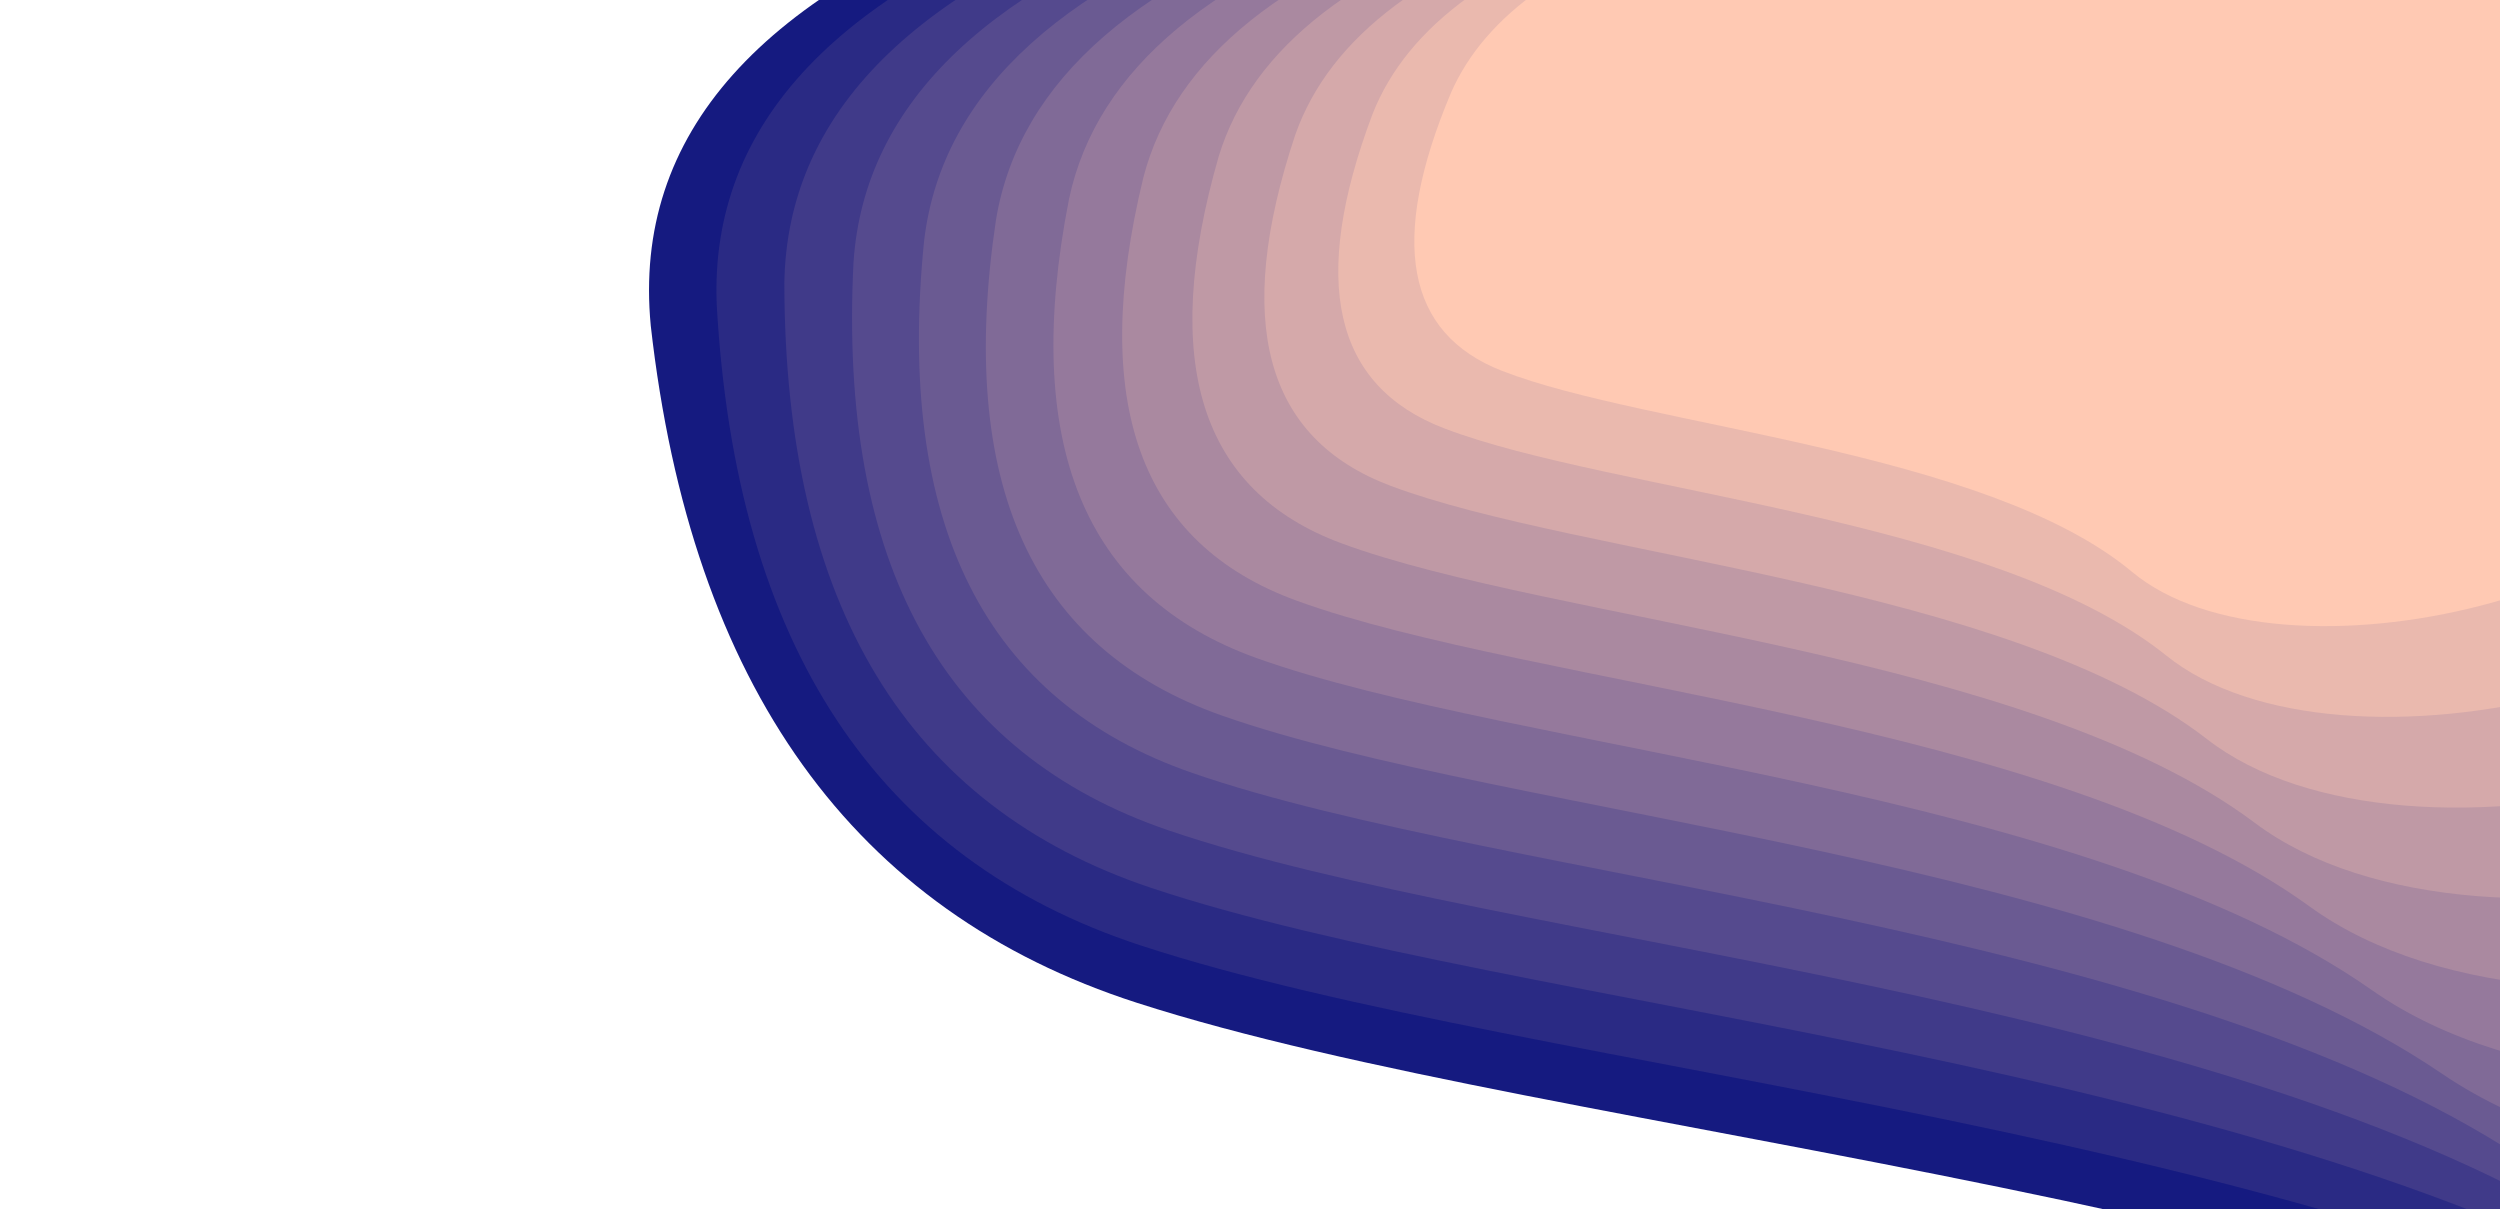
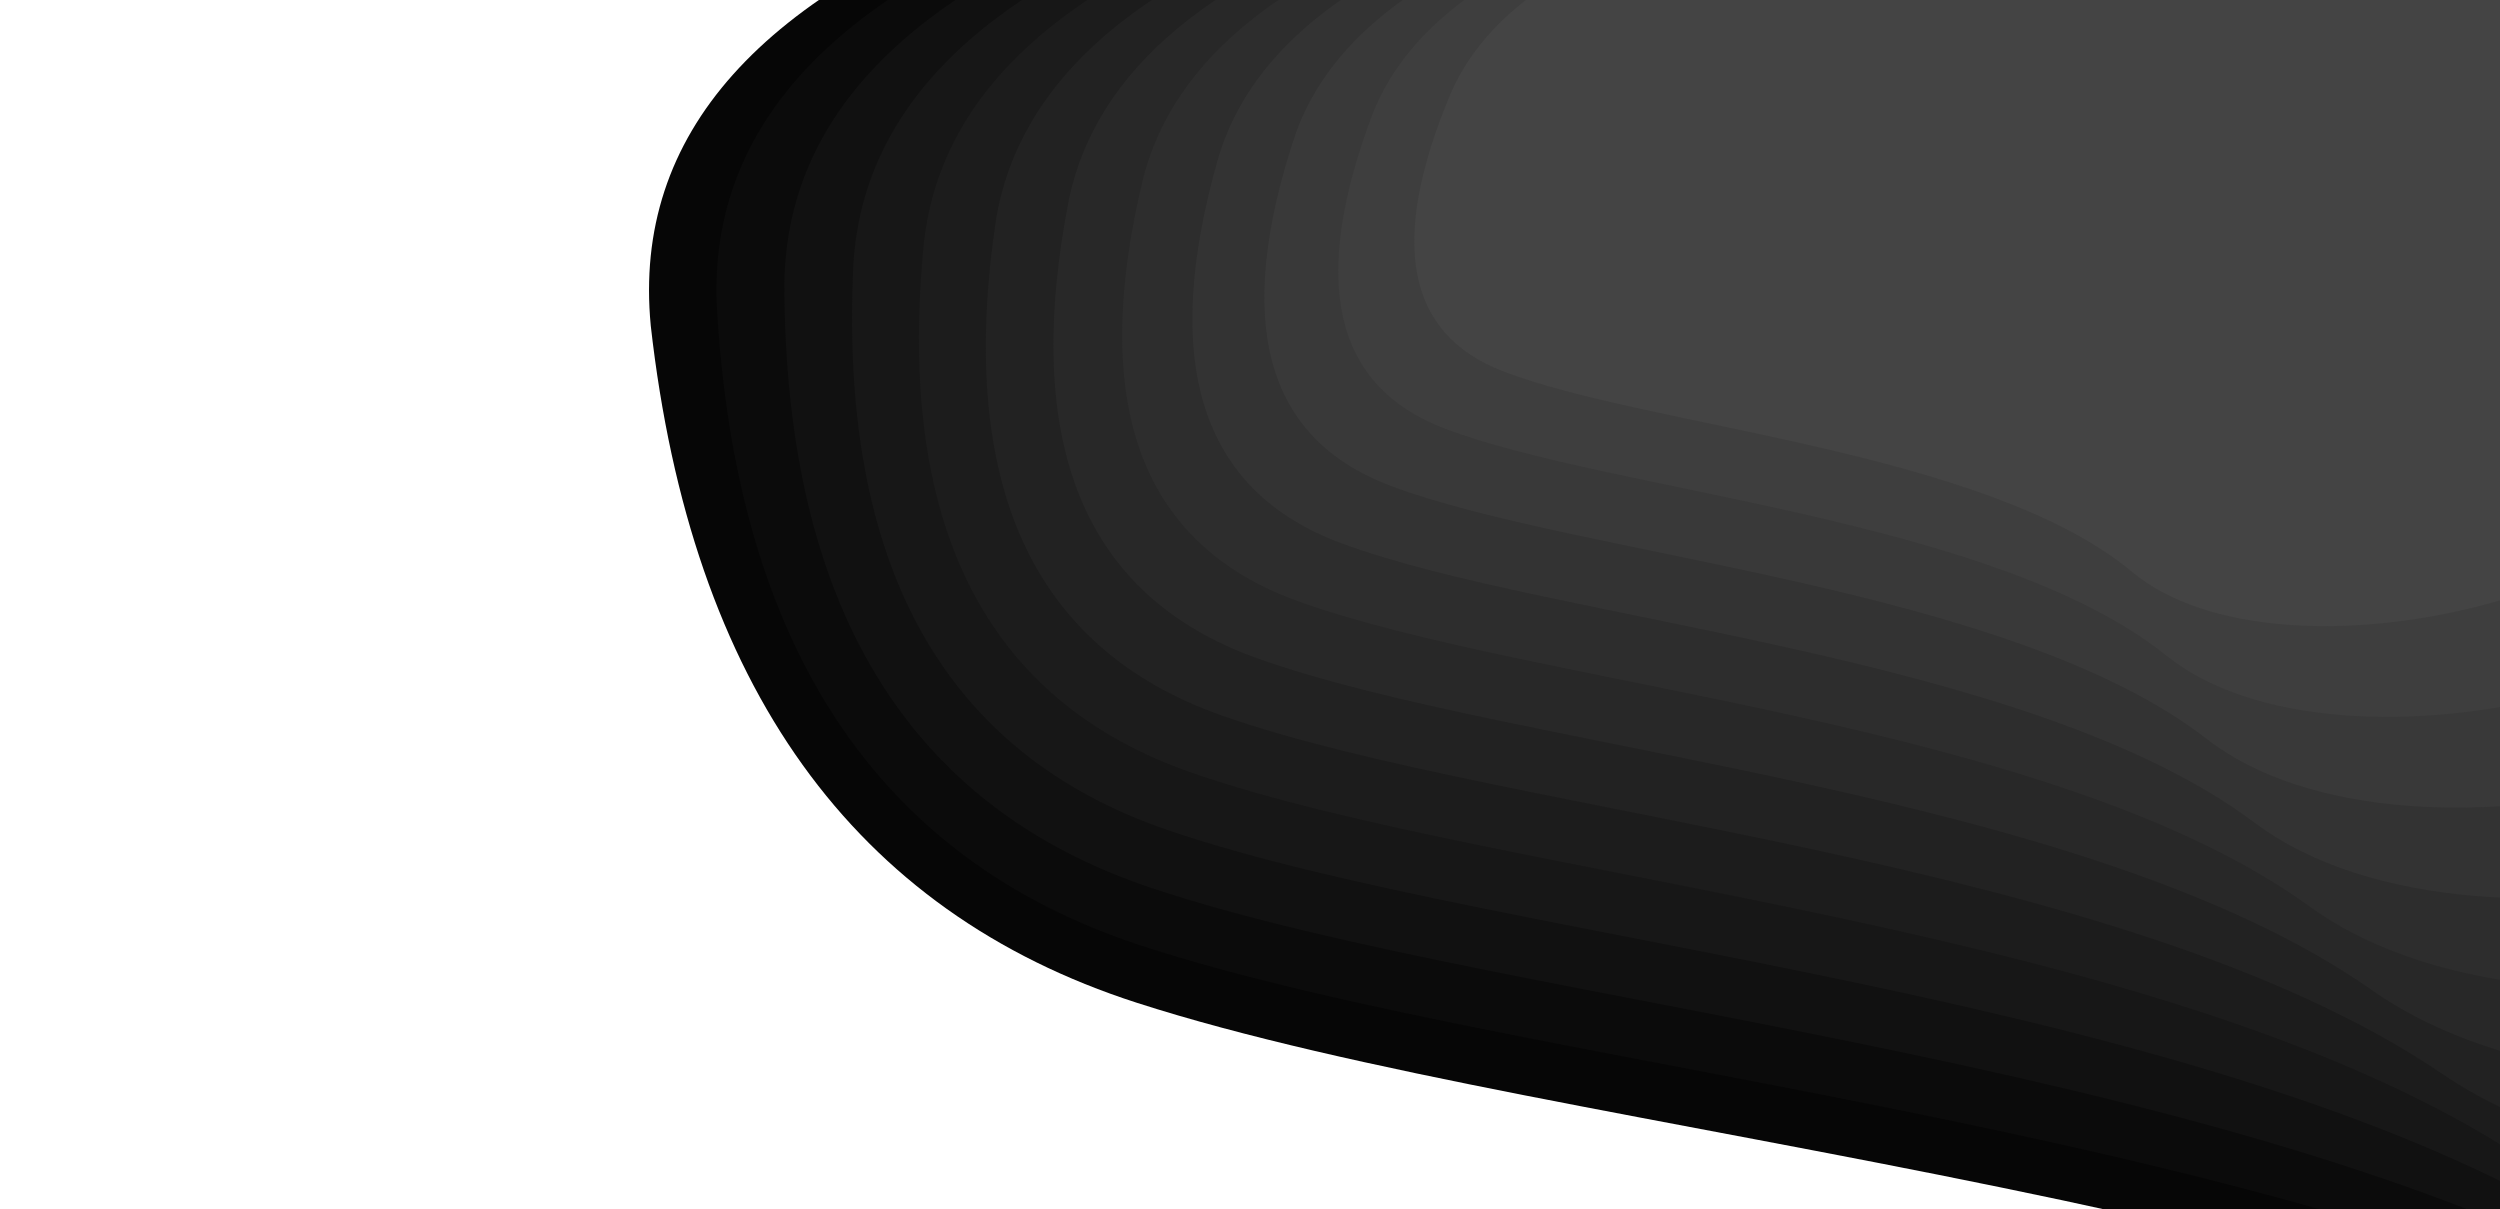
<svg xmlns="http://www.w3.org/2000/svg" class="topography-shape js-shape" width="1200px" height="580px" viewBox="0 0 1200 580" version="1.1">
  <path d="M734.567 34.372c-28.692 61.724-23.266 100.422 16.275 116.094 59.313 23.508 200.347 32.911 259.299 83.906 58.95 50.994 238.697 11.572 269.438-75.95C1310.32 70.9 1365.669-64 1073.808-64c-194.576 0-307.654 32.79-339.24 98.372h-.001z" fill="#FFFA72" fill-rule="nonzero" />
-   <path d="M734.567 34.372c-28.692 61.724-23.266 100.422 16.275 116.094 59.313 23.508 200.347 32.911 259.299 83.906 58.95 50.994 238.697 11.572 269.438-75.95C1310.32 70.9 1365.669-64 1073.808-64c-194.576 0-307.654 32.79-339.24 98.372h-.001z" fill="#FFFA72" fill-rule="nonzero" transform="translate(-1800, 60) scale(2.8, 2.8) skewX(30) " style="position: relative; z-index: 0; fill: rgb(21, 26, 128);" />
-   <path d="M734.567 34.372c-28.692 61.724-23.266 100.422 16.275 116.094 59.313 23.508 200.347 32.911 259.299 83.906 58.95 50.994 238.697 11.572 269.438-75.95C1310.32 70.9 1365.669-64 1073.808-64c-194.576 0-307.654 32.79-339.24 98.372h-.001z" fill="#FFFA72" fill-rule="nonzero" transform="translate(-1650, 55) scale(2.65, 2.65) skewX(27.5) " style="position: relative; z-index: 1; fill: rgb(42, 42, 132);" />
-   <path d="M734.567 34.372c-28.692 61.724-23.266 100.422 16.275 116.094 59.313 23.508 200.347 32.911 259.299 83.906 58.95 50.994 238.697 11.572 269.438-75.95C1310.32 70.9 1365.669-64 1073.808-64c-194.576 0-307.654 32.79-339.24 98.372h-.001z" fill="#FFFA72" fill-rule="nonzero" transform="translate(-1500, 50) scale(2.5, 2.5) skewX(25) " style="position: relative; z-index: 2; fill: rgb(64, 58, 137);" />
-   <path d="M734.567 34.372c-28.692 61.724-23.266 100.422 16.275 116.094 59.313 23.508 200.347 32.911 259.299 83.906 58.95 50.994 238.697 11.572 269.438-75.95C1310.32 70.9 1365.669-64 1073.808-64c-194.576 0-307.654 32.79-339.24 98.372h-.001z" fill="#FFFA72" fill-rule="nonzero" transform="translate(-1350, 45) scale(2.35, 2.35) skewX(22.5) " style="position: relative; z-index: 3; fill: rgb(85, 74, 142);" />
-   <path d="M734.567 34.372c-28.692 61.724-23.266 100.422 16.275 116.094 59.313 23.508 200.347 32.911 259.299 83.906 58.95 50.994 238.697 11.572 269.438-75.95C1310.32 70.9 1365.669-64 1073.808-64c-194.576 0-307.654 32.79-339.24 98.372h-.001z" fill="#FFFA72" fill-rule="nonzero" transform="translate(-1200, 40) scale(2.2, 2.2) skewX(20) " style="position: relative; z-index: 4; fill: rgb(106, 90, 146);" />
-   <path d="M734.567 34.372c-28.692 61.724-23.266 100.422 16.275 116.094 59.313 23.508 200.347 32.911 259.299 83.906 58.95 50.994 238.697 11.572 269.438-75.95C1310.32 70.9 1365.669-64 1073.808-64c-194.576 0-307.654 32.79-339.24 98.372h-.001z" fill="#FFFA72" fill-rule="nonzero" transform="translate(-1050, 35) scale(2.05, 2.05) skewX(17.5) " style="position: relative; z-index: 5; fill: rgb(128, 106, 151);" />
-   <path d="M734.567 34.372c-28.692 61.724-23.266 100.422 16.275 116.094 59.313 23.508 200.347 32.911 259.299 83.906 58.95 50.994 238.697 11.572 269.438-75.95C1310.32 70.9 1365.669-64 1073.808-64c-194.576 0-307.654 32.79-339.24 98.372h-.001z" fill="#FFFA72" fill-rule="nonzero" transform="translate(-900, 30) scale(1.9, 1.9) skewX(15) " style="position: relative; z-index: 6; fill: rgb(149, 121, 156);" />
-   <path d="M734.567 34.372c-28.692 61.724-23.266 100.422 16.275 116.094 59.313 23.508 200.347 32.911 259.299 83.906 58.95 50.994 238.697 11.572 269.438-75.95C1310.32 70.9 1365.669-64 1073.808-64c-194.576 0-307.654 32.79-339.24 98.372h-.001z" fill="#FFFA72" fill-rule="nonzero" transform="translate(-750, 25) scale(1.75, 1.75) skewX(12.5) " style="position: relative; z-index: 7; fill: rgb(170, 137, 160);" />
-   <path d="M734.567 34.372c-28.692 61.724-23.266 100.422 16.275 116.094 59.313 23.508 200.347 32.911 259.299 83.906 58.95 50.994 238.697 11.572 269.438-75.95C1310.32 70.9 1365.669-64 1073.808-64c-194.576 0-307.654 32.79-339.24 98.372h-.001z" fill="#FFFA72" fill-rule="nonzero" transform="translate(-600, 20) scale(1.6, 1.6) skewX(10) " style="position: relative; z-index: 8; fill: rgb(191, 153, 165);" />
-   <path d="M734.567 34.372c-28.692 61.724-23.266 100.422 16.275 116.094 59.313 23.508 200.347 32.911 259.299 83.906 58.95 50.994 238.697 11.572 269.438-75.95C1310.32 70.9 1365.669-64 1073.808-64c-194.576 0-307.654 32.79-339.24 98.372h-.001z" fill="#FFFA72" fill-rule="nonzero" transform="translate(-450, 15) scale(1.45, 1.45) skewX(7.5) " style="position: relative; z-index: 9; fill: rgb(213, 169, 170);" />
-   <path d="M734.567 34.372c-28.692 61.724-23.266 100.422 16.275 116.094 59.313 23.508 200.347 32.911 259.299 83.906 58.95 50.994 238.697 11.572 269.438-75.95C1310.32 70.9 1365.669-64 1073.808-64c-194.576 0-307.654 32.79-339.24 98.372h-.001z" fill="#FFFA72" fill-rule="nonzero" transform="translate(-300, 10) scale(1.3, 1.3) skewX(5) " style="position: relative; z-index: 10; fill: rgb(234, 185, 174);" />
-   <path d="M734.567 34.372c-28.692 61.724-23.266 100.422 16.275 116.094 59.313 23.508 200.347 32.911 259.299 83.906 58.95 50.994 238.697 11.572 269.438-75.95C1310.32 70.9 1365.669-64 1073.808-64c-194.576 0-307.654 32.79-339.24 98.372h-.001z" fill="#FFFA72" fill-rule="nonzero" transform="translate(-150, 5) scale(1.15, 1.15) skewX(2.5) " style="position: relative; z-index: 11; fill: rgb(255, 201, 179);" />
+   <path d="M734.567 34.372c-28.692 61.724-23.266 100.422 16.275 116.094 59.313 23.508 200.347 32.911 259.299 83.906 58.95 50.994 238.697 11.572 269.438-75.95C1310.32 70.9 1365.669-64 1073.808-64c-194.576 0-307.654 32.79-339.24 98.372h-.001z" fill="#FFFA72" fill-rule="nonzero" transform="translate(-1800, 60) scale(2.8, 2.8) skewX(30) " style="position: relative; z-index: 0; fill: rgb(6, 6, 6);" />
+   <path d="M734.567 34.372c-28.692 61.724-23.266 100.422 16.275 116.094 59.313 23.508 200.347 32.911 259.299 83.906 58.95 50.994 238.697 11.572 269.438-75.95C1310.32 70.9 1365.669-64 1073.808-64c-194.576 0-307.654 32.79-339.24 98.372h-.001z" fill="#FFFA72" fill-rule="nonzero" transform="translate(-1650, 55) scale(2.65, 2.65) skewX(27.5) " style="position: relative; z-index: 1; fill: rgb(11, 11, 11);" />
+   <path d="M734.567 34.372c-28.692 61.724-23.266 100.422 16.275 116.094 59.313 23.508 200.347 32.911 259.299 83.906 58.95 50.994 238.697 11.572 269.438-75.95C1310.32 70.9 1365.669-64 1073.808-64c-194.576 0-307.654 32.79-339.24 98.372h-.001z" fill="#FFFA72" fill-rule="nonzero" transform="translate(-1500, 50) scale(2.5, 2.5) skewX(25) " style="position: relative; z-index: 2; fill: rgb(17, 17, 17);" />
+   <path d="M734.567 34.372c-28.692 61.724-23.266 100.422 16.275 116.094 59.313 23.508 200.347 32.911 259.299 83.906 58.95 50.994 238.697 11.572 269.438-75.95C1310.32 70.9 1365.669-64 1073.808-64c-194.576 0-307.654 32.79-339.24 98.372h-.001z" fill="#FFFA72" fill-rule="nonzero" transform="translate(-1350, 45) scale(2.35, 2.35) skewX(22.5) " style="position: relative; z-index: 3; fill: rgb(23, 23, 23);" />
+   <path d="M734.567 34.372c-28.692 61.724-23.266 100.422 16.275 116.094 59.313 23.508 200.347 32.911 259.299 83.906 58.95 50.994 238.697 11.572 269.438-75.95C1310.32 70.9 1365.669-64 1073.808-64c-194.576 0-307.654 32.79-339.24 98.372h-.001z" fill="#FFFA72" fill-rule="nonzero" transform="translate(-1200, 40) scale(2.2, 2.2) skewX(20) " style="position: relative; z-index: 4; fill: rgb(28, 28, 28);" />
+   <path d="M734.567 34.372c-28.692 61.724-23.266 100.422 16.275 116.094 59.313 23.508 200.347 32.911 259.299 83.906 58.95 50.994 238.697 11.572 269.438-75.95C1310.32 70.9 1365.669-64 1073.808-64c-194.576 0-307.654 32.79-339.24 98.372h-.001z" fill="#FFFA72" fill-rule="nonzero" transform="translate(-1050, 35) scale(2.05, 2.05) skewX(17.5) " style="position: relative; z-index: 5; fill: rgb(34, 34, 34);" />
+   <path d="M734.567 34.372c-28.692 61.724-23.266 100.422 16.275 116.094 59.313 23.508 200.347 32.911 259.299 83.906 58.95 50.994 238.697 11.572 269.438-75.95C1310.32 70.9 1365.669-64 1073.808-64c-194.576 0-307.654 32.79-339.24 98.372h-.001z" fill="#FFFA72" fill-rule="nonzero" transform="translate(-900, 30) scale(1.9, 1.9) skewX(15) " style="position: relative; z-index: 6; fill: rgb(40, 40, 40);" />
+   <path d="M734.567 34.372c-28.692 61.724-23.266 100.422 16.275 116.094 59.313 23.508 200.347 32.911 259.299 83.906 58.95 50.994 238.697 11.572 269.438-75.95C1310.32 70.9 1365.669-64 1073.808-64c-194.576 0-307.654 32.79-339.24 98.372h-.001z" fill="#FFFA72" fill-rule="nonzero" transform="translate(-750, 25) scale(1.75, 1.75) skewX(12.5) " style="position: relative; z-index: 7; fill: rgb(45, 45, 45);" />
+   <path d="M734.567 34.372c-28.692 61.724-23.266 100.422 16.275 116.094 59.313 23.508 200.347 32.911 259.299 83.906 58.95 50.994 238.697 11.572 269.438-75.95C1310.32 70.9 1365.669-64 1073.808-64c-194.576 0-307.654 32.79-339.24 98.372h-.001z" fill="#FFFA72" fill-rule="nonzero" transform="translate(-600, 20) scale(1.6, 1.6) skewX(10) " style="position: relative; z-index: 8; fill: rgb(51, 51, 51);" />
+   <path d="M734.567 34.372c-28.692 61.724-23.266 100.422 16.275 116.094 59.313 23.508 200.347 32.911 259.299 83.906 58.95 50.994 238.697 11.572 269.438-75.95C1310.32 70.9 1365.669-64 1073.808-64c-194.576 0-307.654 32.79-339.24 98.372h-.001z" fill="#FFFA72" fill-rule="nonzero" transform="translate(-450, 15) scale(1.45, 1.45) skewX(7.5) " style="position: relative; z-index: 9; fill: rgb(57, 57, 57);" />
+   <path d="M734.567 34.372c-28.692 61.724-23.266 100.422 16.275 116.094 59.313 23.508 200.347 32.911 259.299 83.906 58.95 50.994 238.697 11.572 269.438-75.95C1310.32 70.9 1365.669-64 1073.808-64c-194.576 0-307.654 32.79-339.24 98.372h-.001z" fill="#FFFA72" fill-rule="nonzero" transform="translate(-300, 10) scale(1.3, 1.3) skewX(5) " style="position: relative; z-index: 10; fill: rgb(62, 62, 62);" />
+   <path d="M734.567 34.372c-28.692 61.724-23.266 100.422 16.275 116.094 59.313 23.508 200.347 32.911 259.299 83.906 58.95 50.994 238.697 11.572 269.438-75.95C1310.32 70.9 1365.669-64 1073.808-64c-194.576 0-307.654 32.79-339.24 98.372h-.001z" fill="#FFFA72" fill-rule="nonzero" transform="translate(-150, 5) scale(1.15, 1.15) skewX(2.5) " style="position: relative; z-index: 11; fill: rgb(68, 68, 68);" />
</svg>
